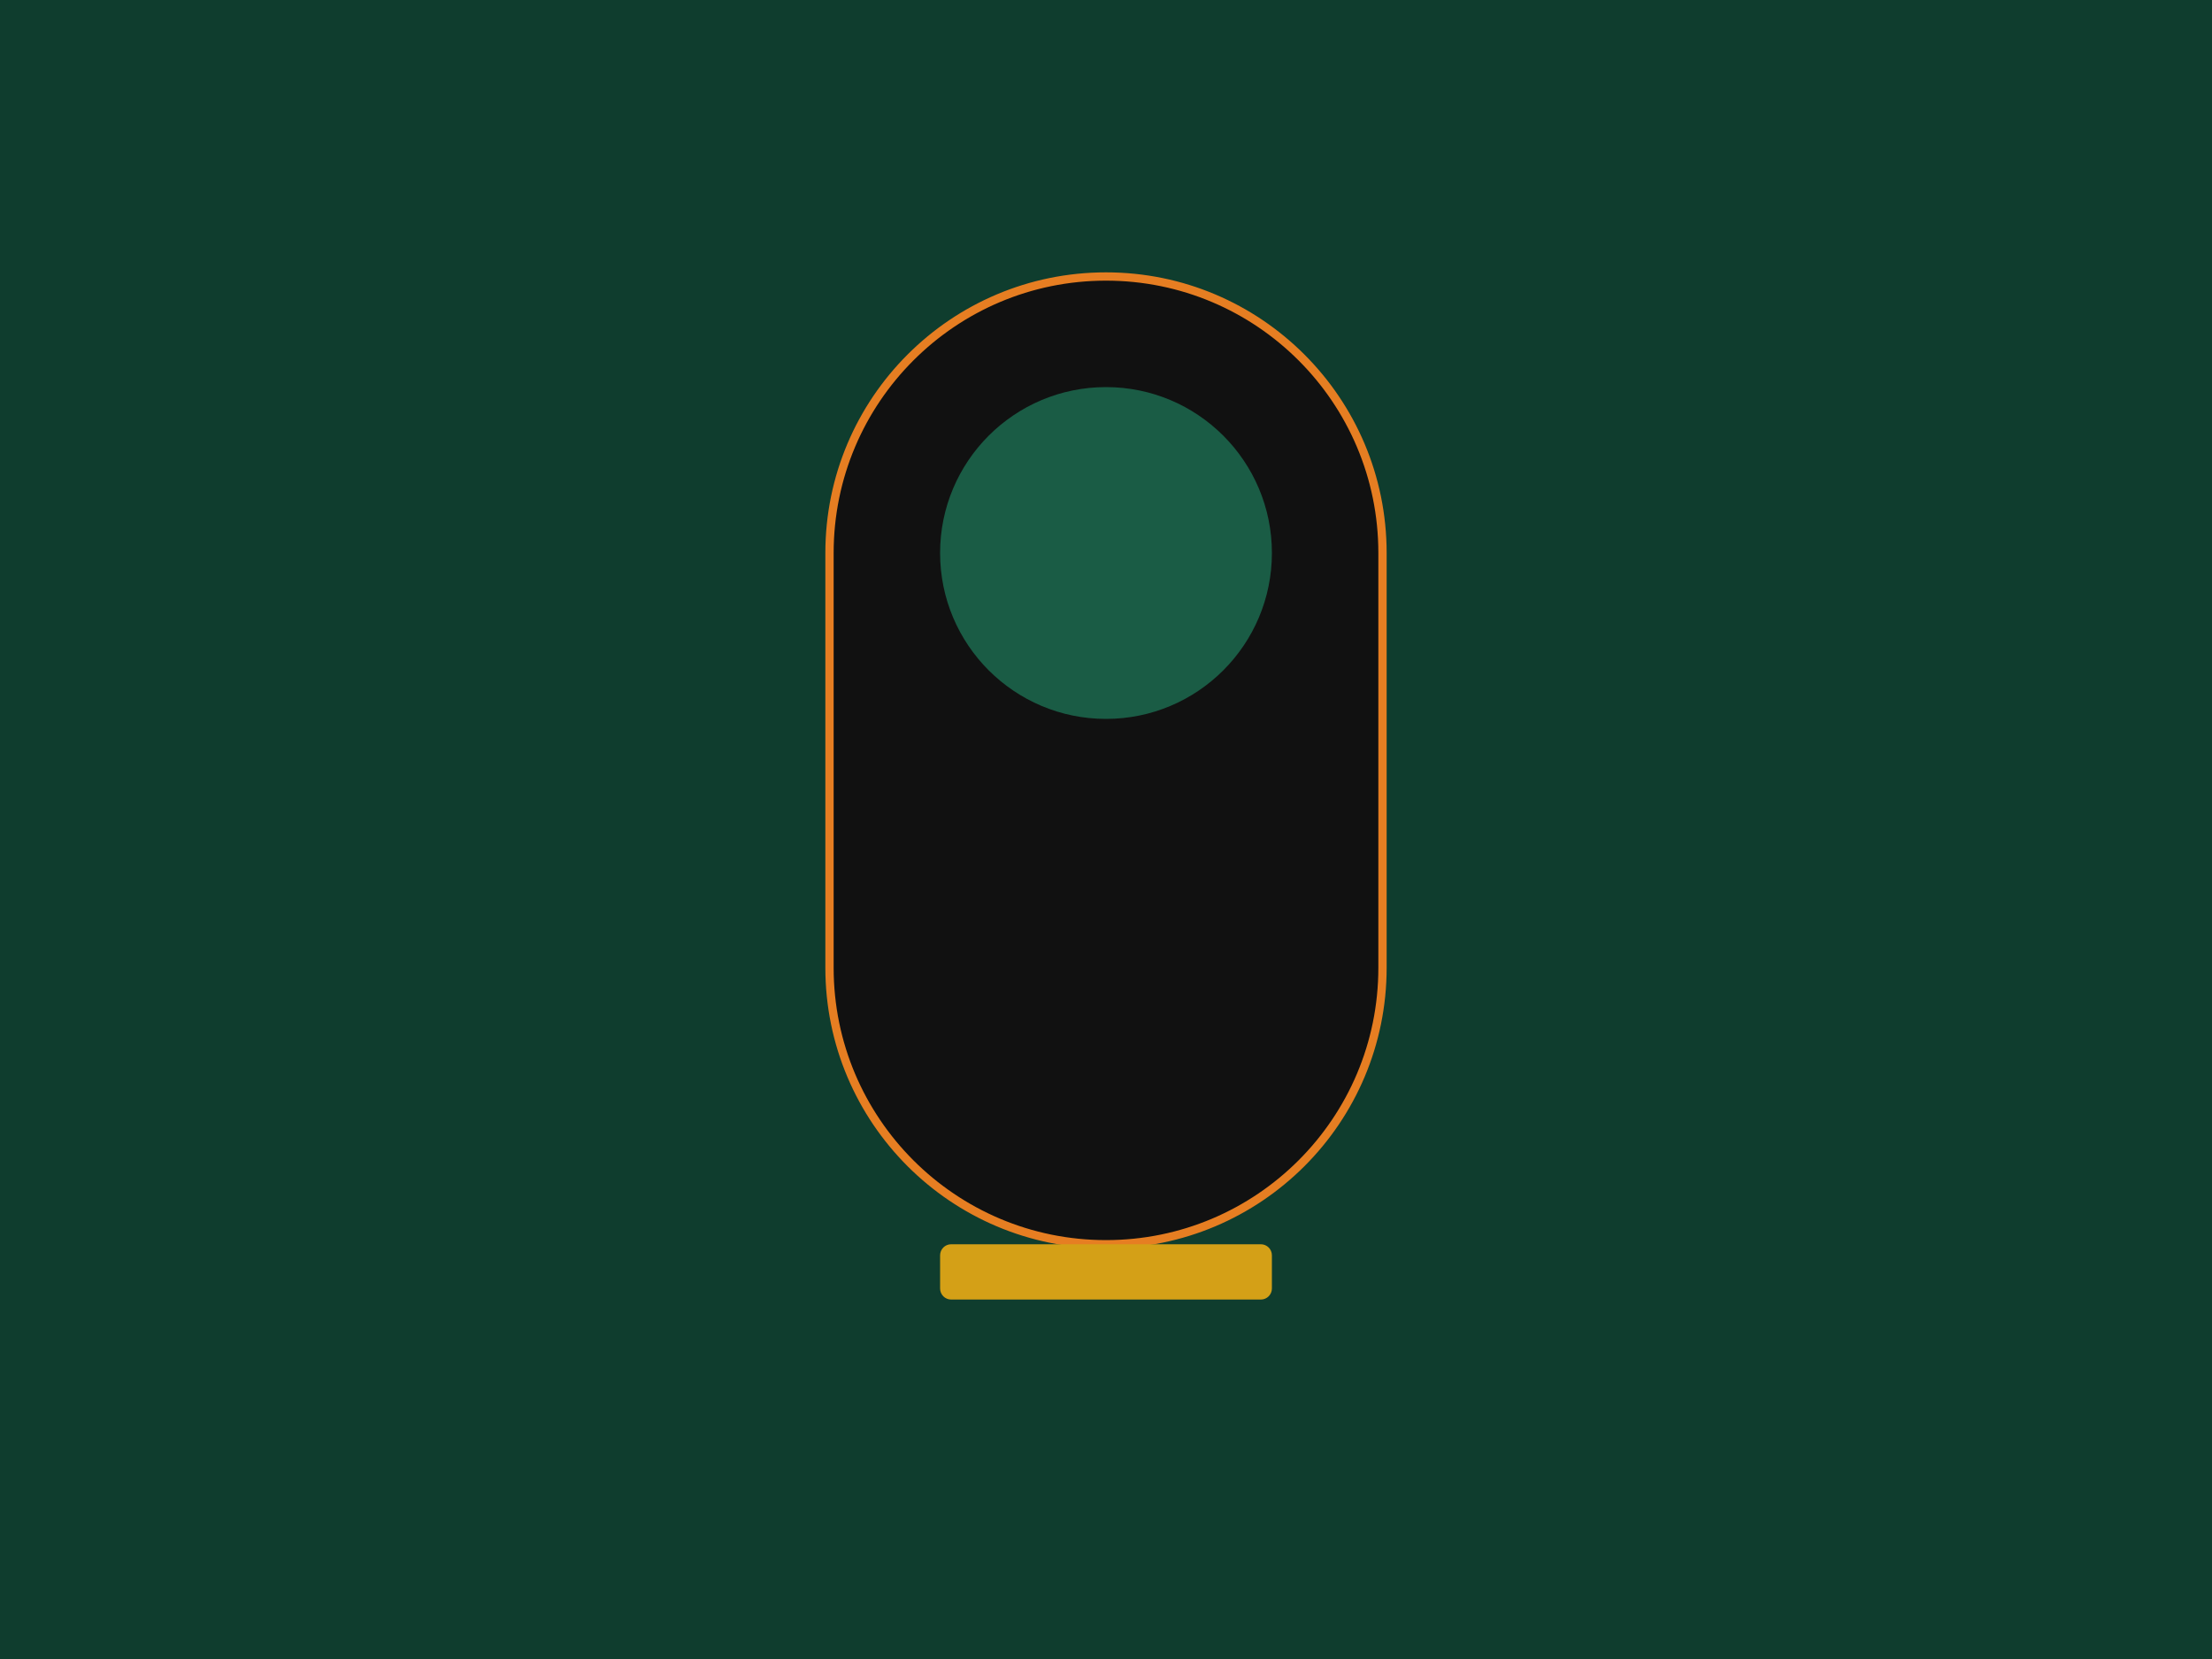
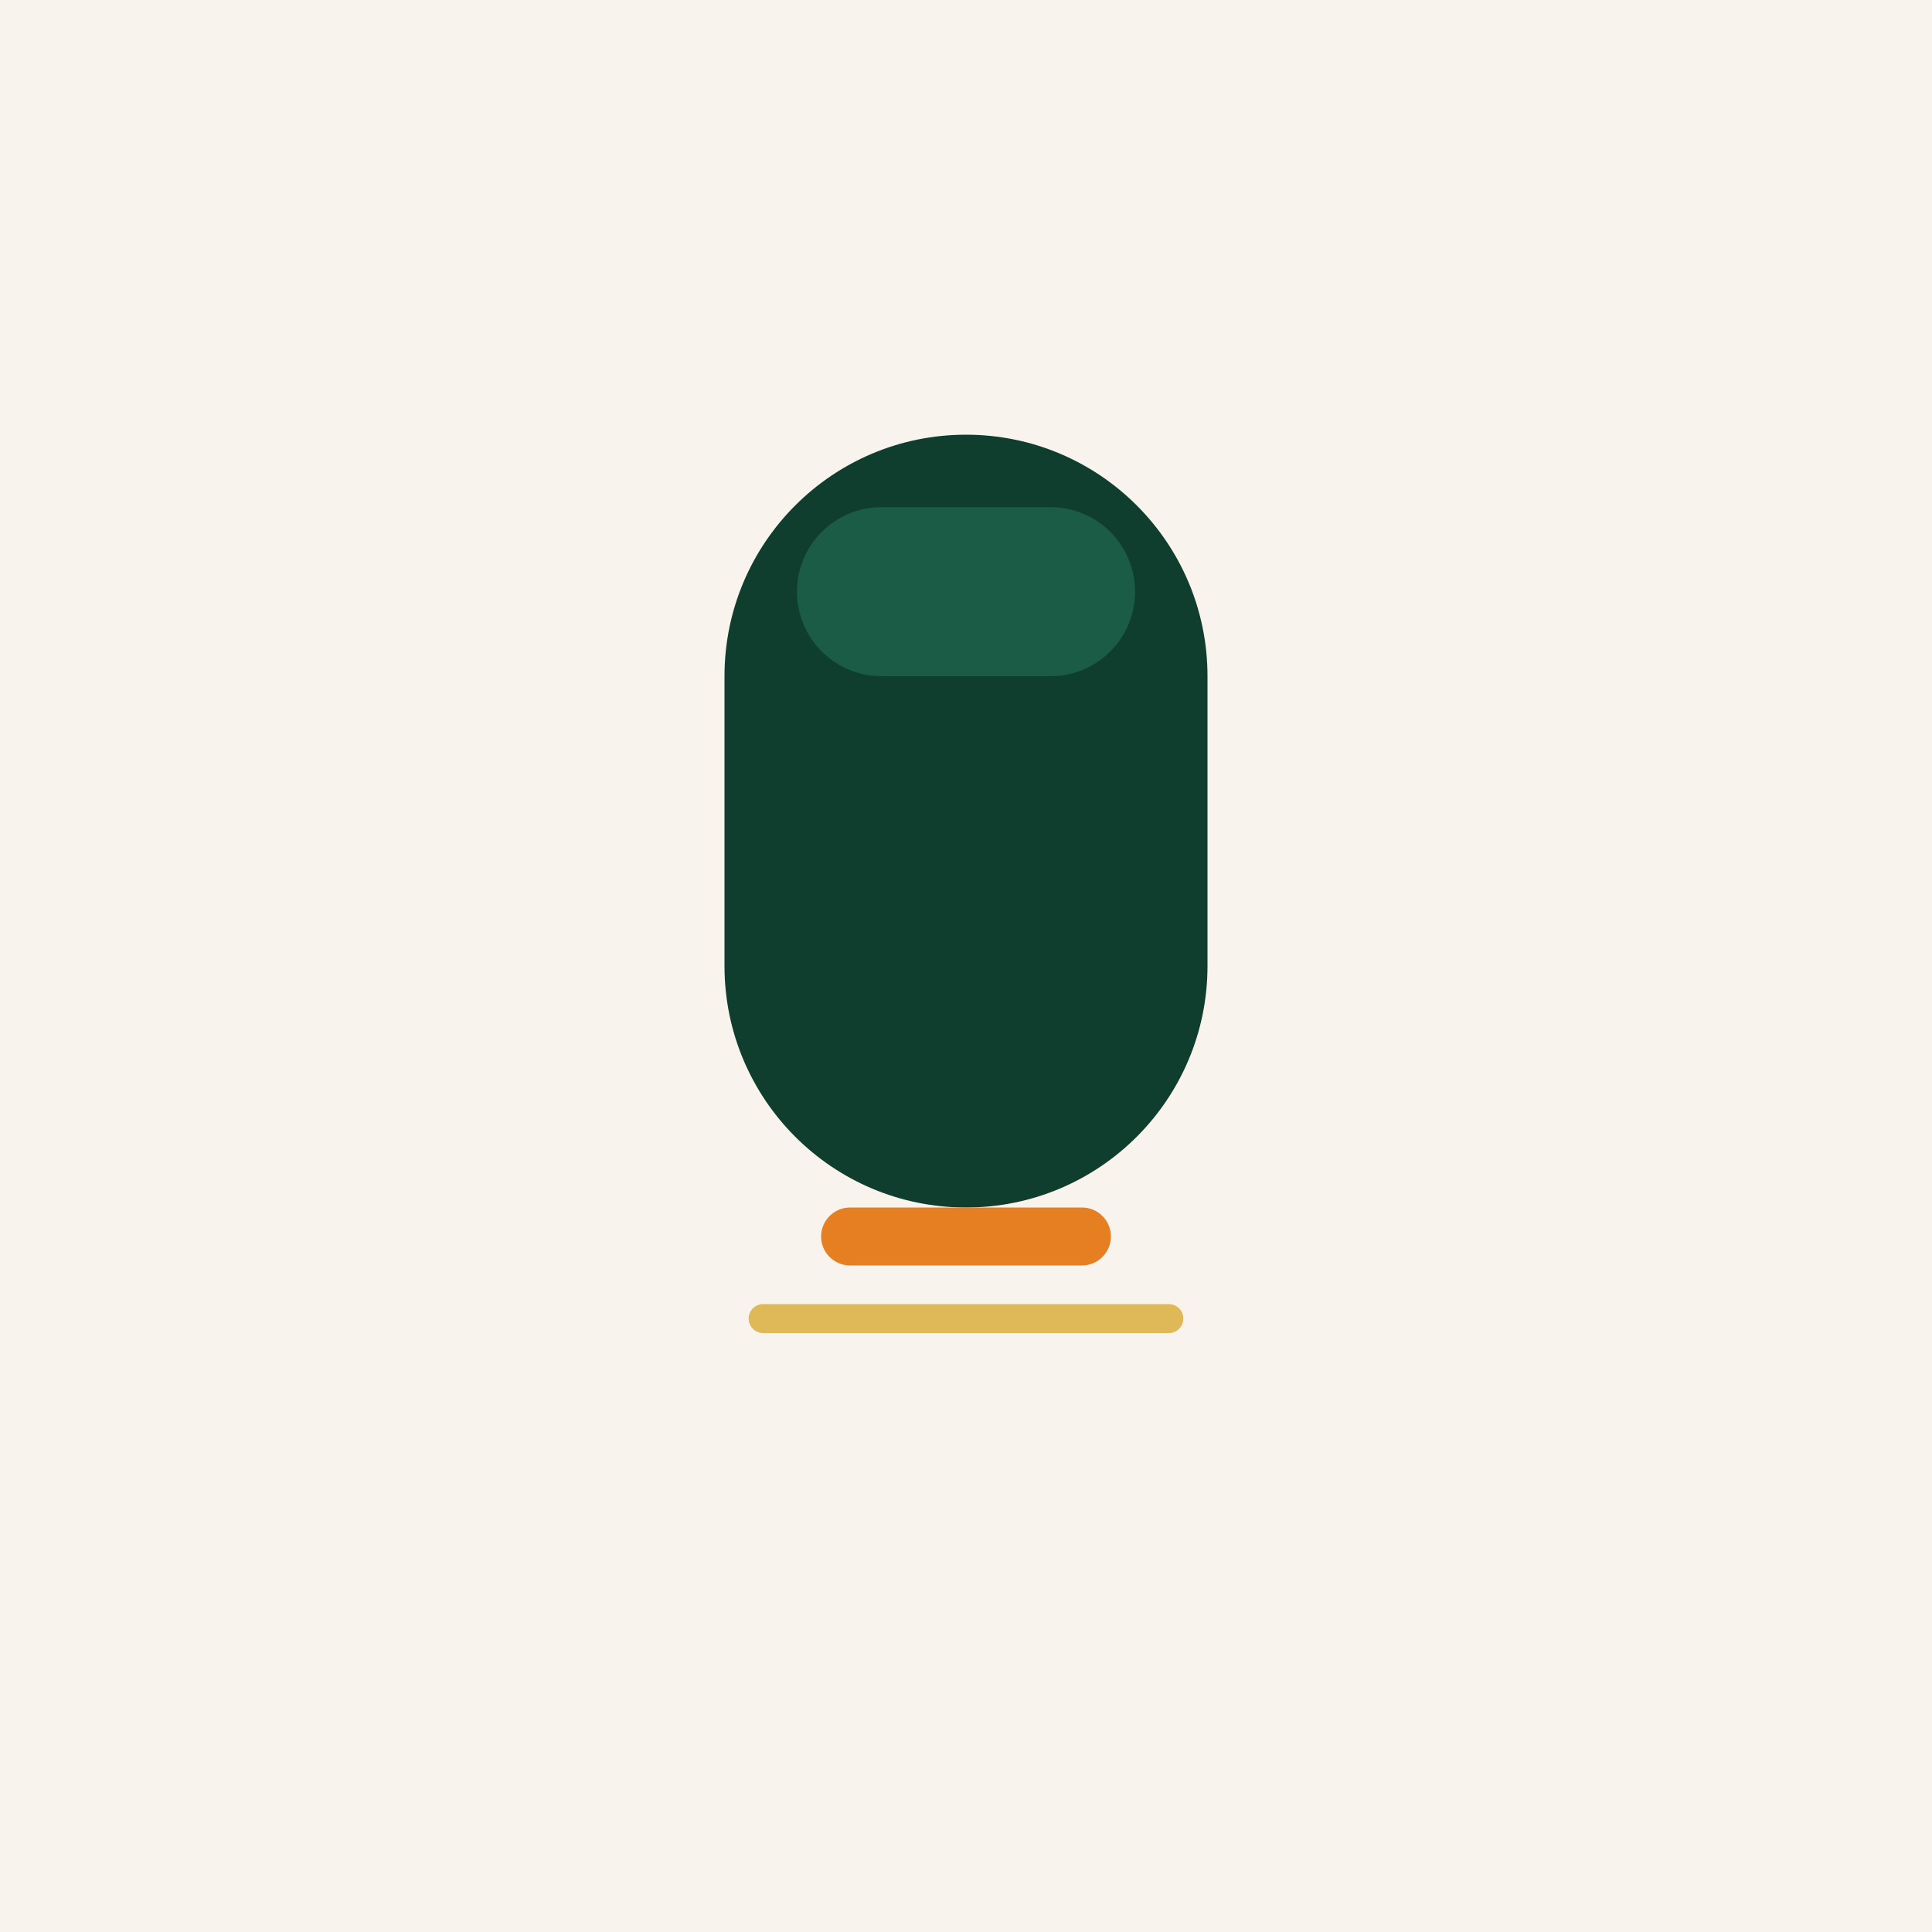
- <svg xmlns="http://www.w3.org/2000/svg" width="800" height="600" viewBox="0 0 800 600" fill="none">
-   <rect width="800" height="600" fill="#0F3D2E" />
-   <rect x="300" y="100" width="200" height="350" rx="100" fill="#111111" stroke="#E67E22" stroke-width="3" />
-   <rect x="340" y="450" width="120" height="20" rx="4" fill="#D4A017" />
-   <circle cx="400" cy="200" r="60" fill="#1a5c45" />
+ <svg xmlns="http://www.w3.org/2000/svg" width="800" height="800" viewBox="0 0 800 800" fill="none">
+   <rect width="800" height="800" fill="#F8F4ED" />
+   <rect x="300" y="180" width="200" height="320" rx="100" fill="#0F3D2E" />
+   <rect x="330" y="210" width="140" height="70" rx="35" fill="#1a5c45" />
+   <rect x="340" y="500" width="120" height="24" rx="12" fill="#E67E22" />
+   <rect x="310" y="540" width="180" height="12" rx="6" fill="#D4A017" opacity="0.7" />
</svg>
